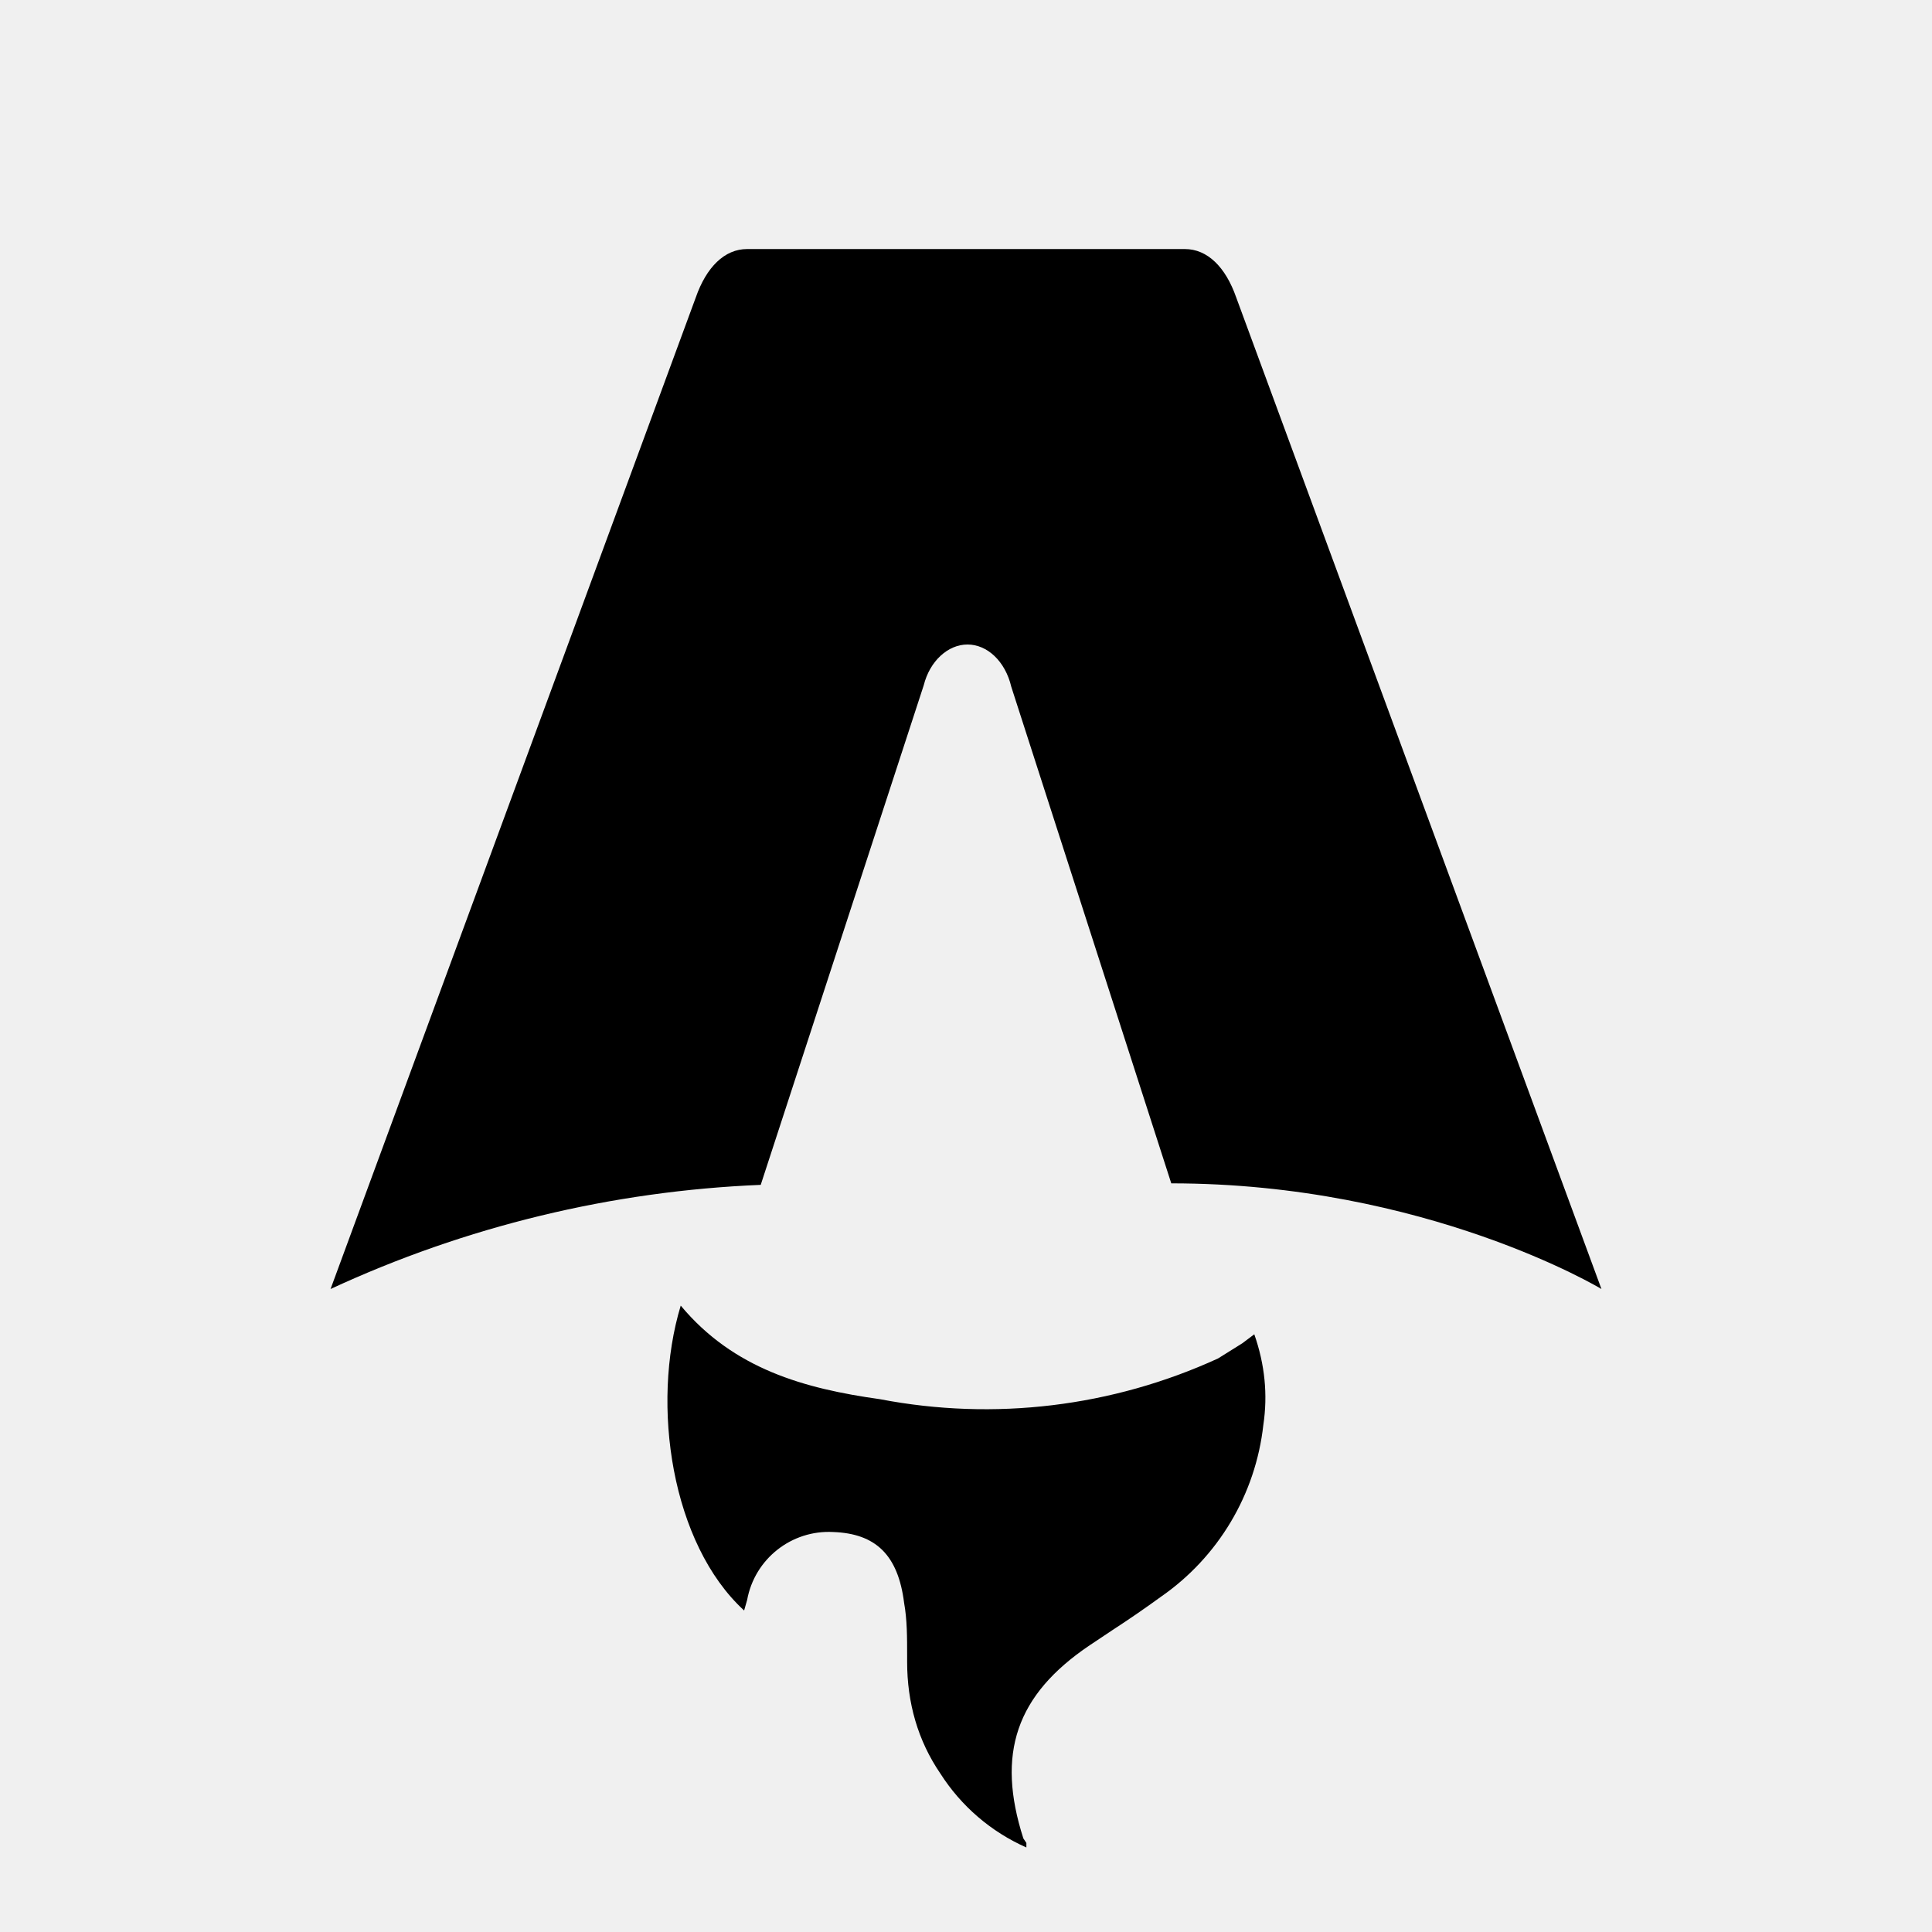
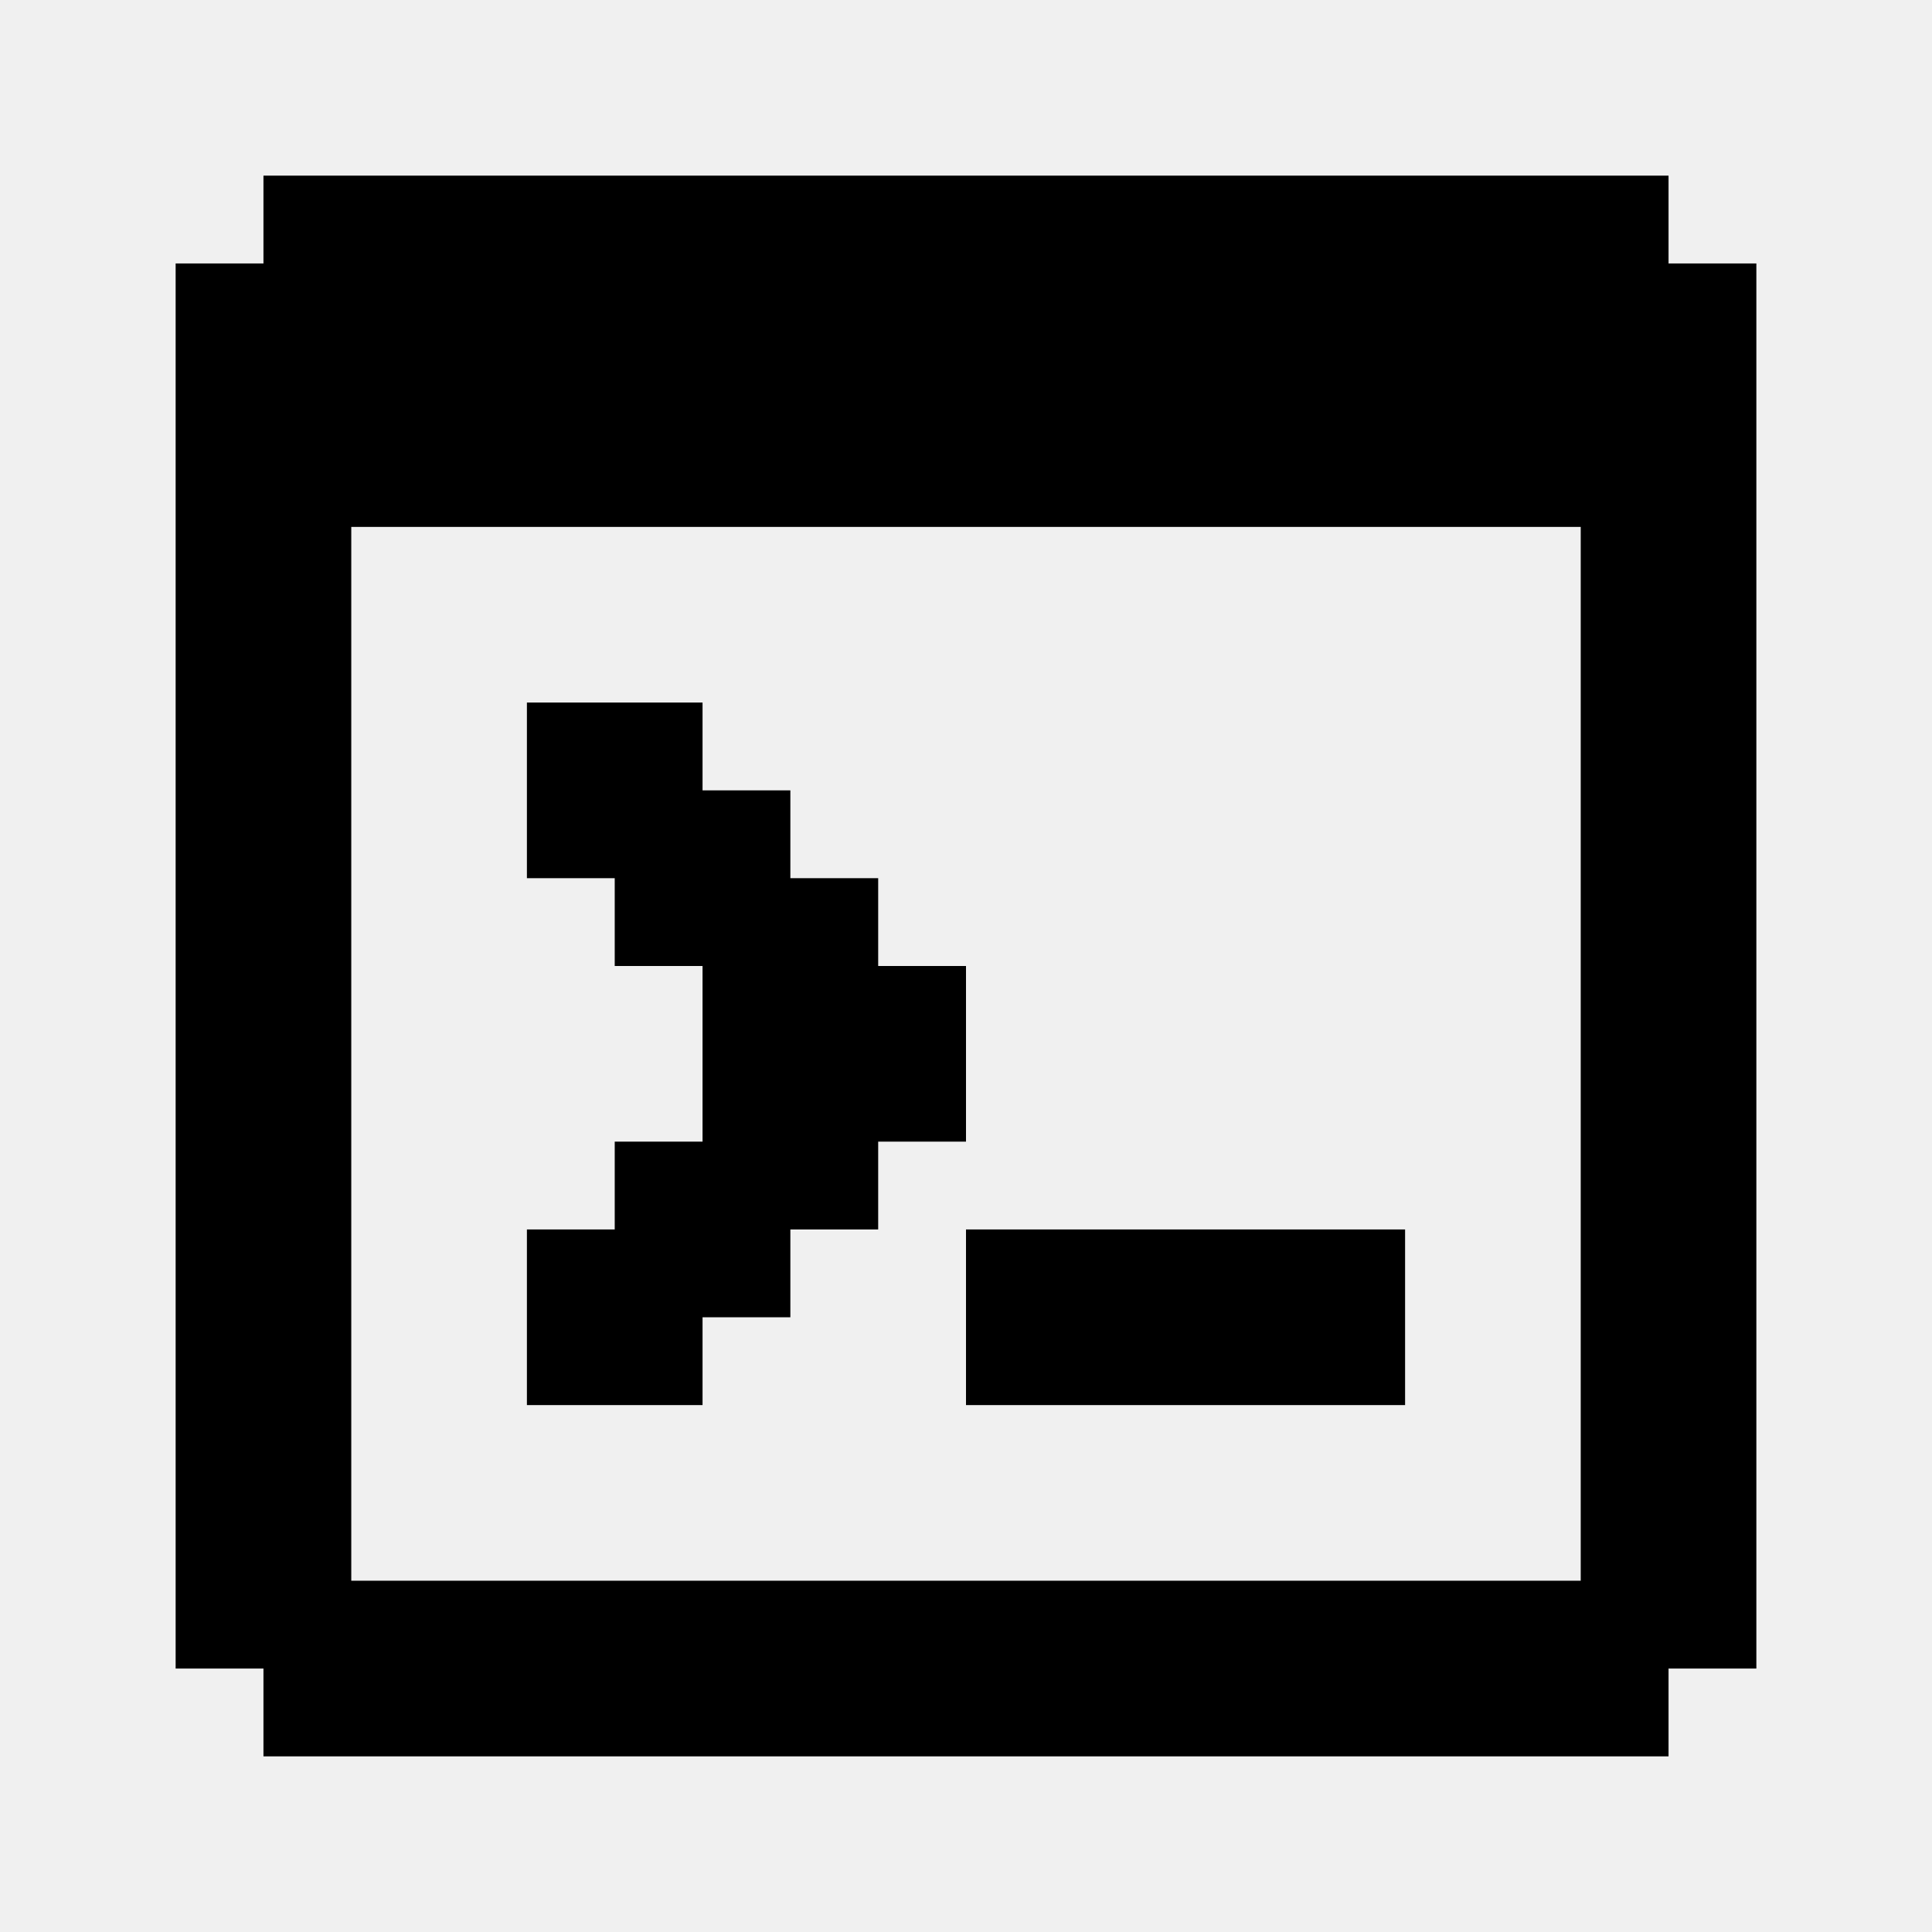
- <svg xmlns="http://www.w3.org/2000/svg" fill="none" viewBox="0 0 128 128">
-   <path d="M50.4 78.5a75.1 75.1 0 0 0-28.5 6.9l24.2-65.7c.7-2 1.9-3.2 3.4-3.2h29c1.5 0 2.7 1.2 3.4 3.2l24.2 65.7s-11.6-7-28.5-7L67 45.5c-.4-1.7-1.6-2.8-2.9-2.8-1.3 0-2.5 1.1-2.9 2.7L50.4 78.5Zm-1.1 28.2Zm-4.2-20.2c-2 6.6-.6 15.8 4.2 20.2a17.5 17.5 0 0 1 .2-.7 5.5 5.5 0 0 1 5.7-4.5c2.8.1 4.3 1.5 4.7 4.7.2 1.1.2 2.3.2 3.5v.4c0 2.7.7 5.2 2.2 7.4a13 13 0 0 0 5.7 4.9v-.3l-.2-.3c-1.8-5.6-.5-9.5 4.4-12.8l1.5-1a73 73 0 0 0 3.2-2.2 16 16 0 0 0 6.8-11.4c.3-2 .1-4-.6-6l-.8.6-1.6 1a37 37 0 0 1-22.4 2.7c-5-.7-9.7-2-13.2-6.2Z" />
-   <style>
-         path { fill: #000; }
-         @media (prefers-color-scheme: dark) {
-             path { fill: #FFF; }
-         }
-     </style>
+ <svg xmlns="http://www.w3.org/2000/svg" width="1em" height="1em" viewBox="0 0 22 22">
+   <path fill="currentColor" d="M20 3v16h-1v1H3v-1H2V3h1V2h16v1h1m-2 3H4v12h14V6M9 9v1h1v1h1v2h-1v1H9v1H8v1H6v-2h1v-1h1v-2H7v-1H6V8h2v1h1m2 7v-2h5v2h-5Z" />
</svg>
